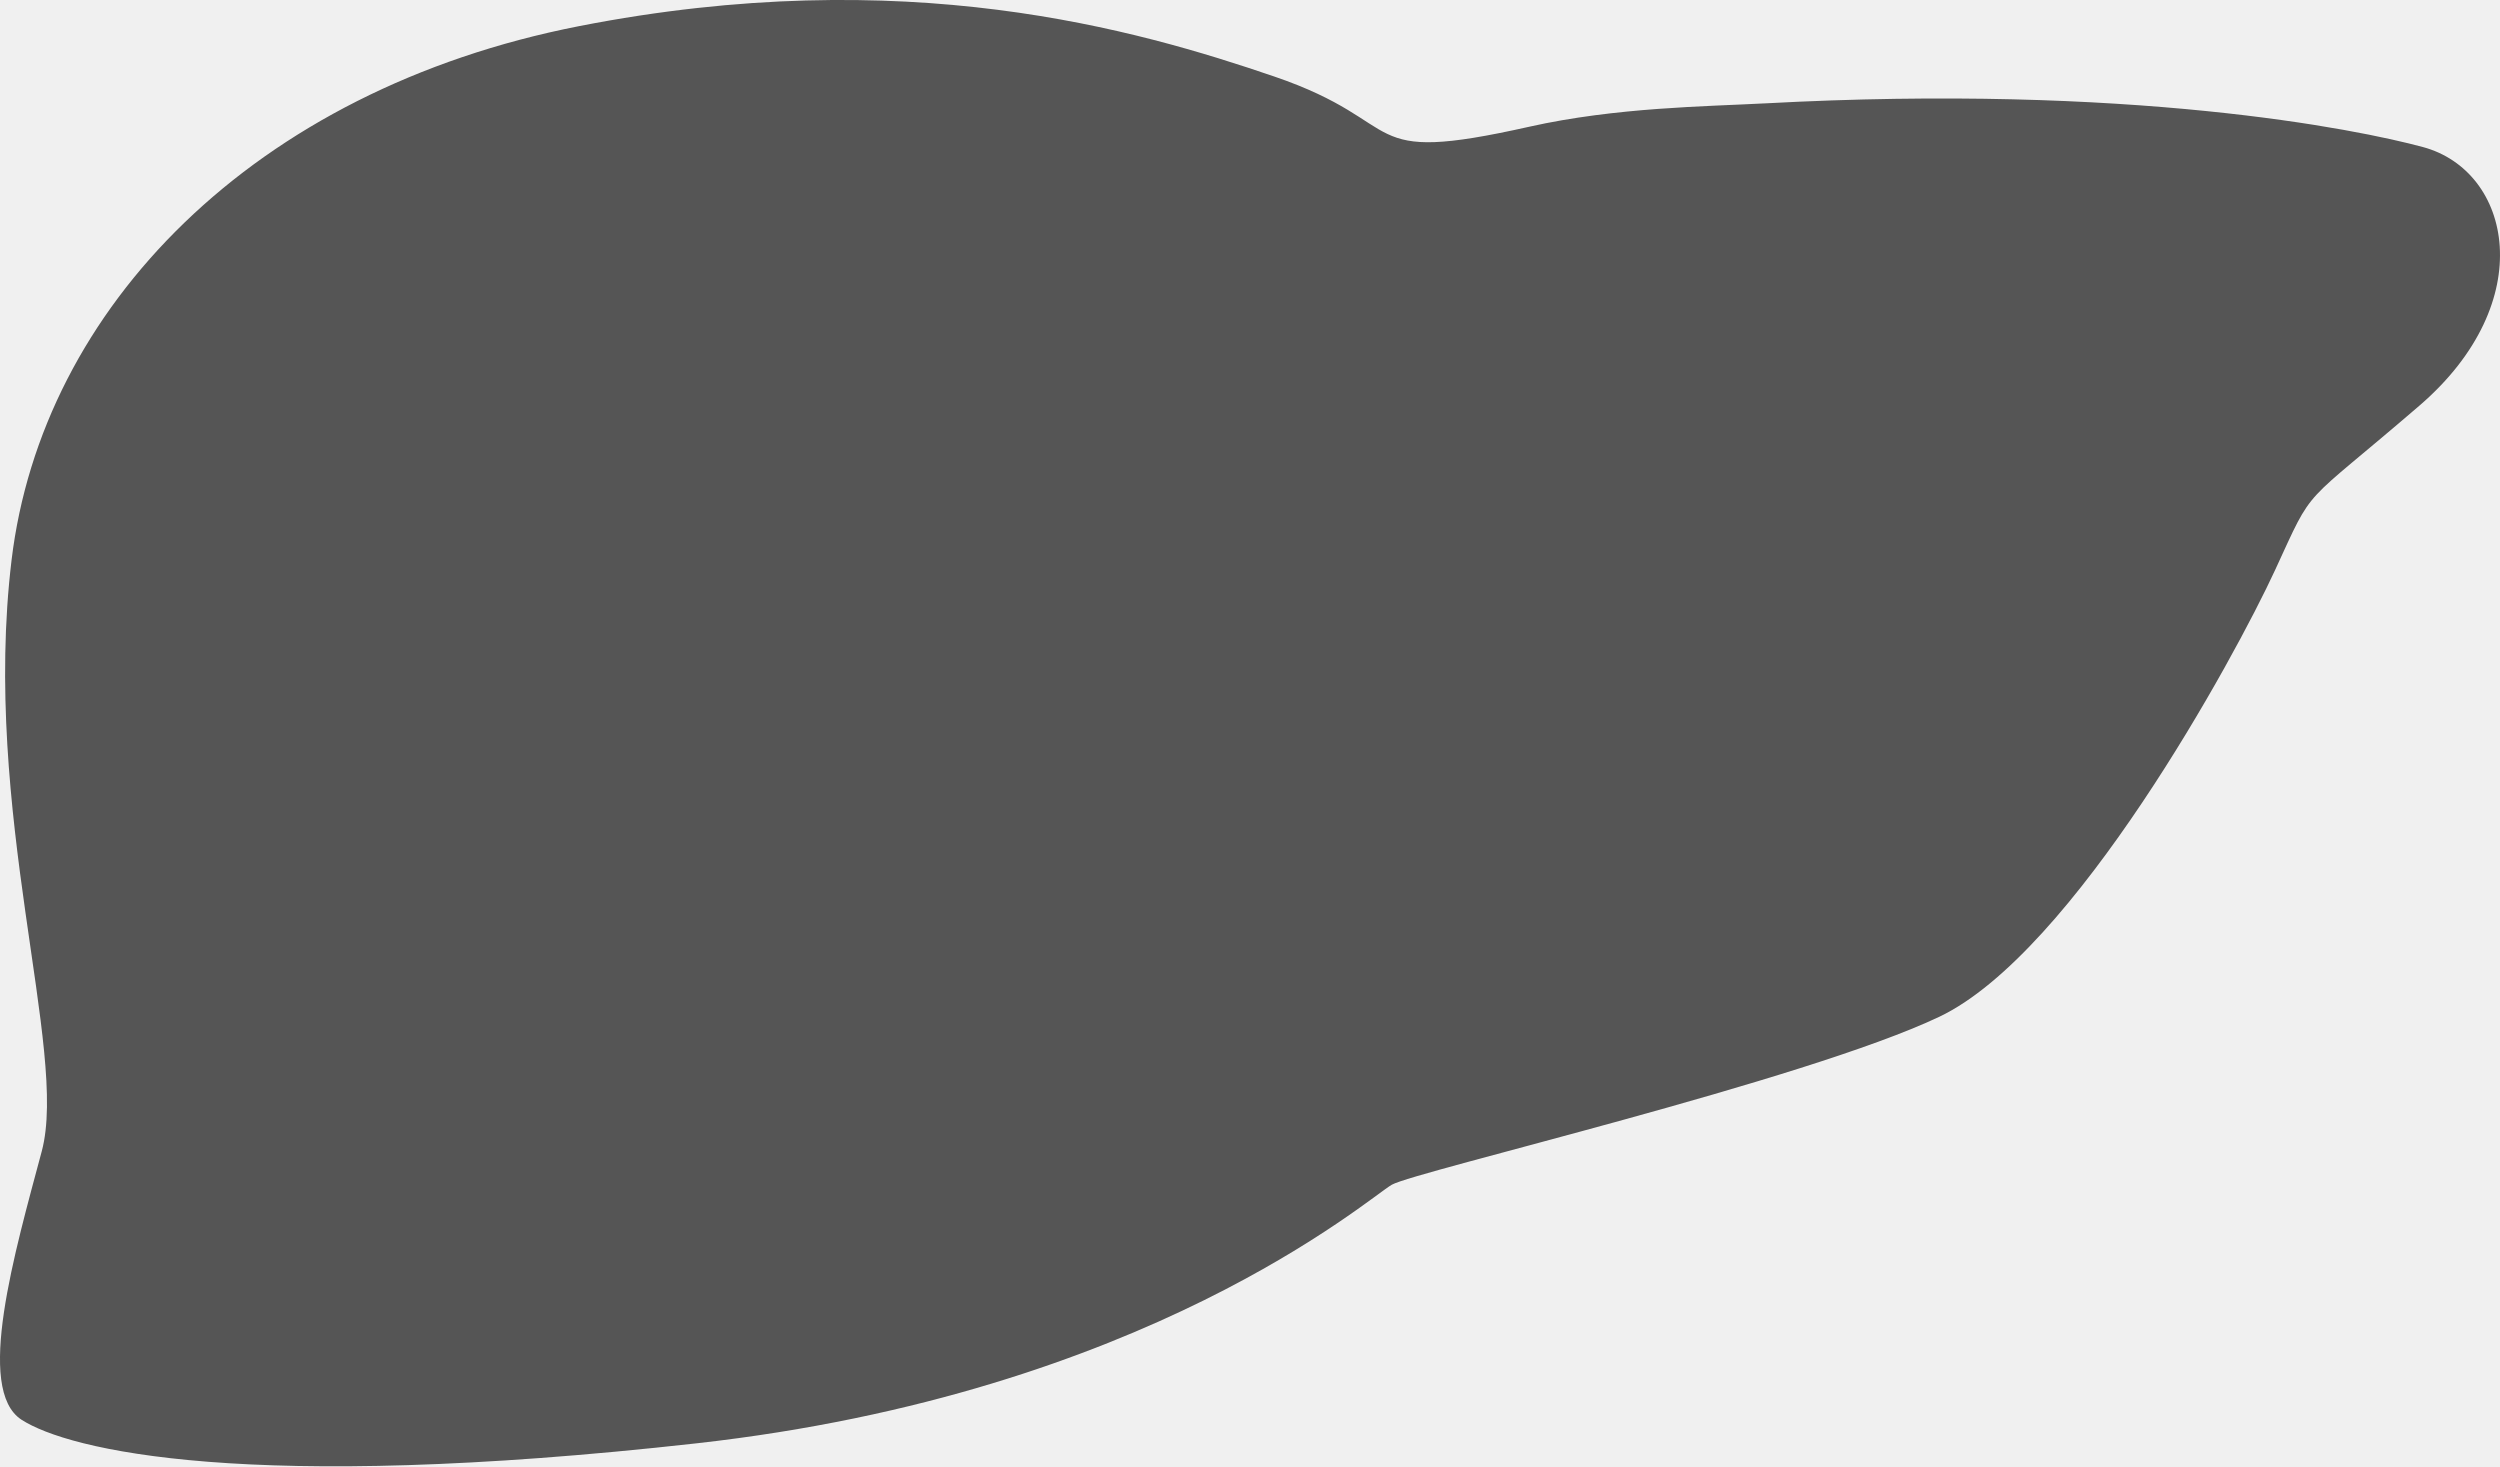
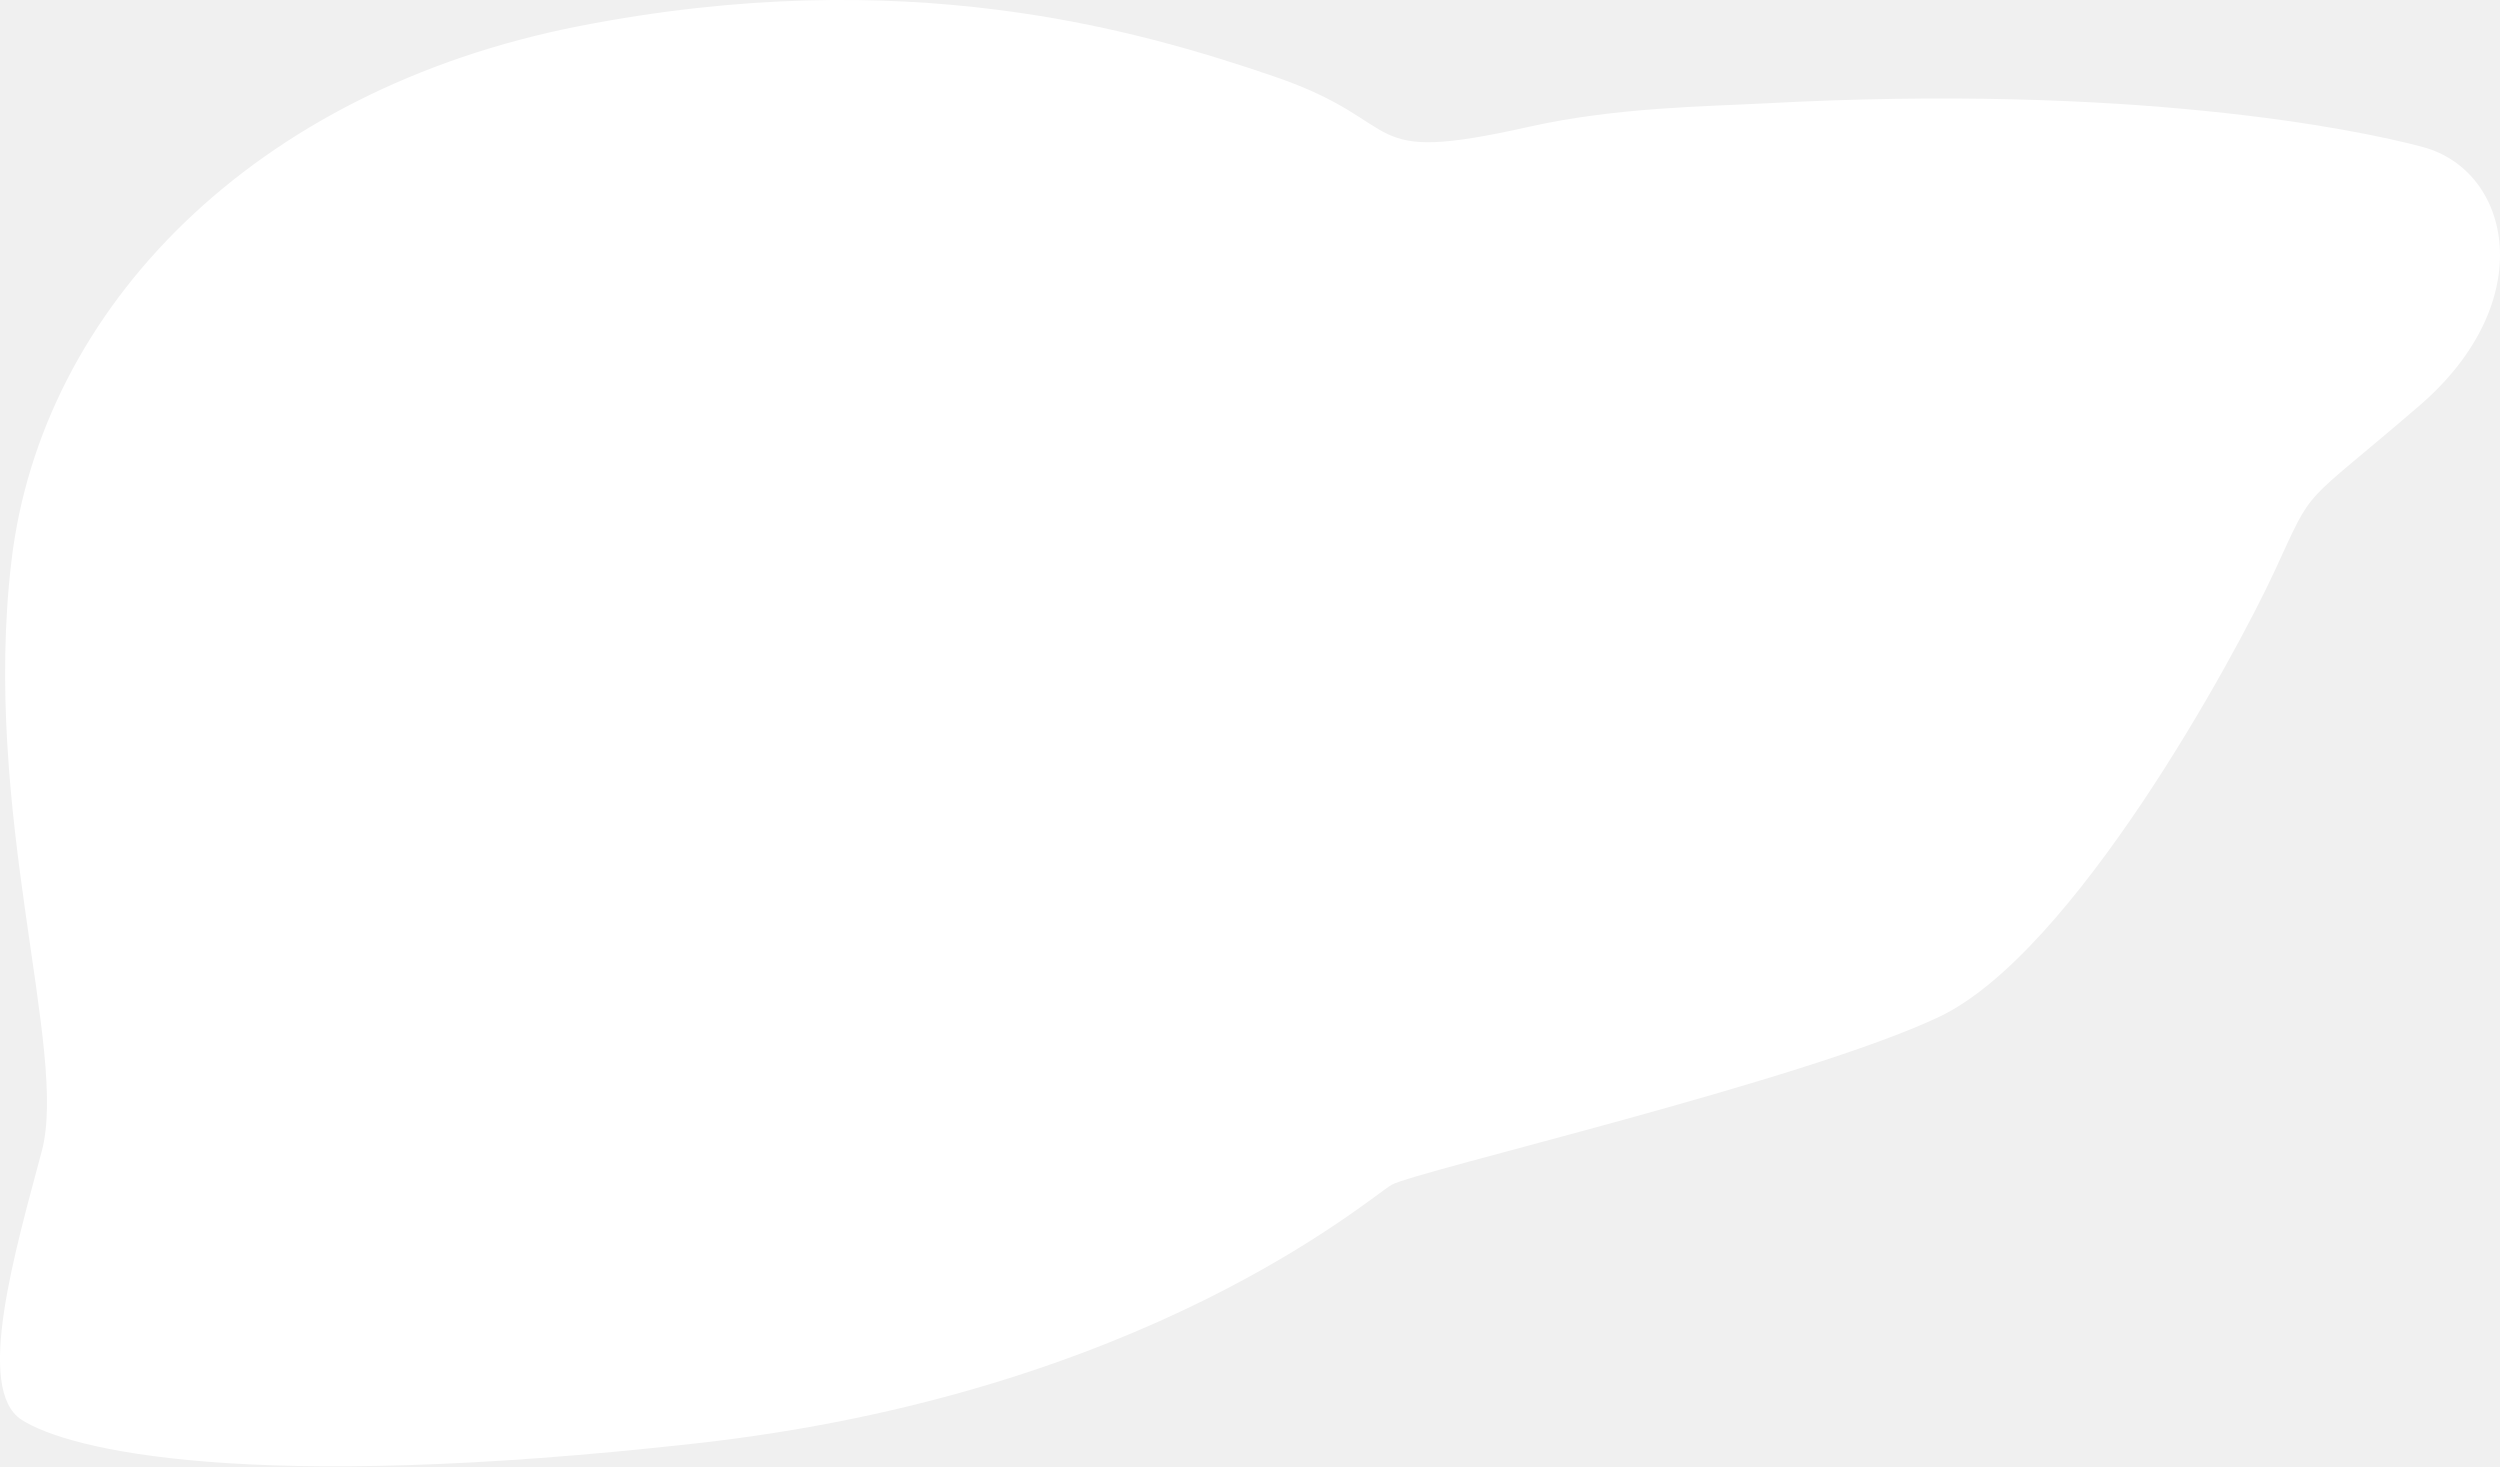
<svg xmlns="http://www.w3.org/2000/svg" width="140.69mm" height="82.52mm" viewBox="0 0 140.69 82.52" version="1.1" id="svg8">
  <defs id="defs2" />
  <g id="layer1" transform="translate(-41.11541,-70.06525)">
-     <path style="fill:#555555;fill-opacity:1;stroke:none;stroke-width:0.265px;stroke-linecap:butt;stroke-linejoin:miter;stroke-opacity:1" d="m 140.418,75.884 c 20.591,-1.116 33.29,1.441 37.051,2.457 4.982,1.346 6.605,8.693 -0.198,14.552 -6.804,5.859 -5.859,4.347 -8.126,9.26 -2.268,4.914 -11.339,21.545 -18.899,25.135 -7.56,3.591 -29.482,8.693 -30.805,9.449 -1.323,0.756 -13.796,11.717 -39.121,14.552 -25.324,2.835 -35.341,0.378 -37.987,-1.323 -2.646,-1.701 -0.378,-9.449 1.134,-15.119 1.512,-5.67 -3.402,-19.088 -1.701,-33.262 1.701,-14.174 13.607,-26.458 31.939,-30.049 18.332,-3.591 31.372,0.189 39.121,2.835 7.749,2.646 4.468,5.044 14.355,2.825 4.886,-1.096 10.018,-1.139 13.237,-1.313 z" id="path826" />
+     <path style="fill:#ffffff;fill-opacity:1;stroke:none;stroke:none;stroke-width:0.265px;stroke-linecap:butt;stroke-linejoin:miter;stroke-opacity:1" d="m 140.418,75.884 c 20.591,-1.116 33.29,1.441 37.051,2.457 4.982,1.346 6.605,8.693 -0.198,14.552 -6.804,5.859 -5.859,4.347 -8.126,9.26 -2.268,4.914 -11.339,21.545 -18.899,25.135 -7.56,3.591 -29.482,8.693 -30.805,9.449 -1.323,0.756 -13.796,11.717 -39.121,14.552 -25.324,2.835 -35.341,0.378 -37.987,-1.323 -2.646,-1.701 -0.378,-9.449 1.134,-15.119 1.512,-5.67 -3.402,-19.088 -1.701,-33.262 1.701,-14.174 13.607,-26.458 31.939,-30.049 18.332,-3.591 31.372,0.189 39.121,2.835 7.749,2.646 4.468,5.044 14.355,2.825 4.886,-1.096 10.018,-1.139 13.237,-1.313 z" id="path826" />
  </g>
</svg>
